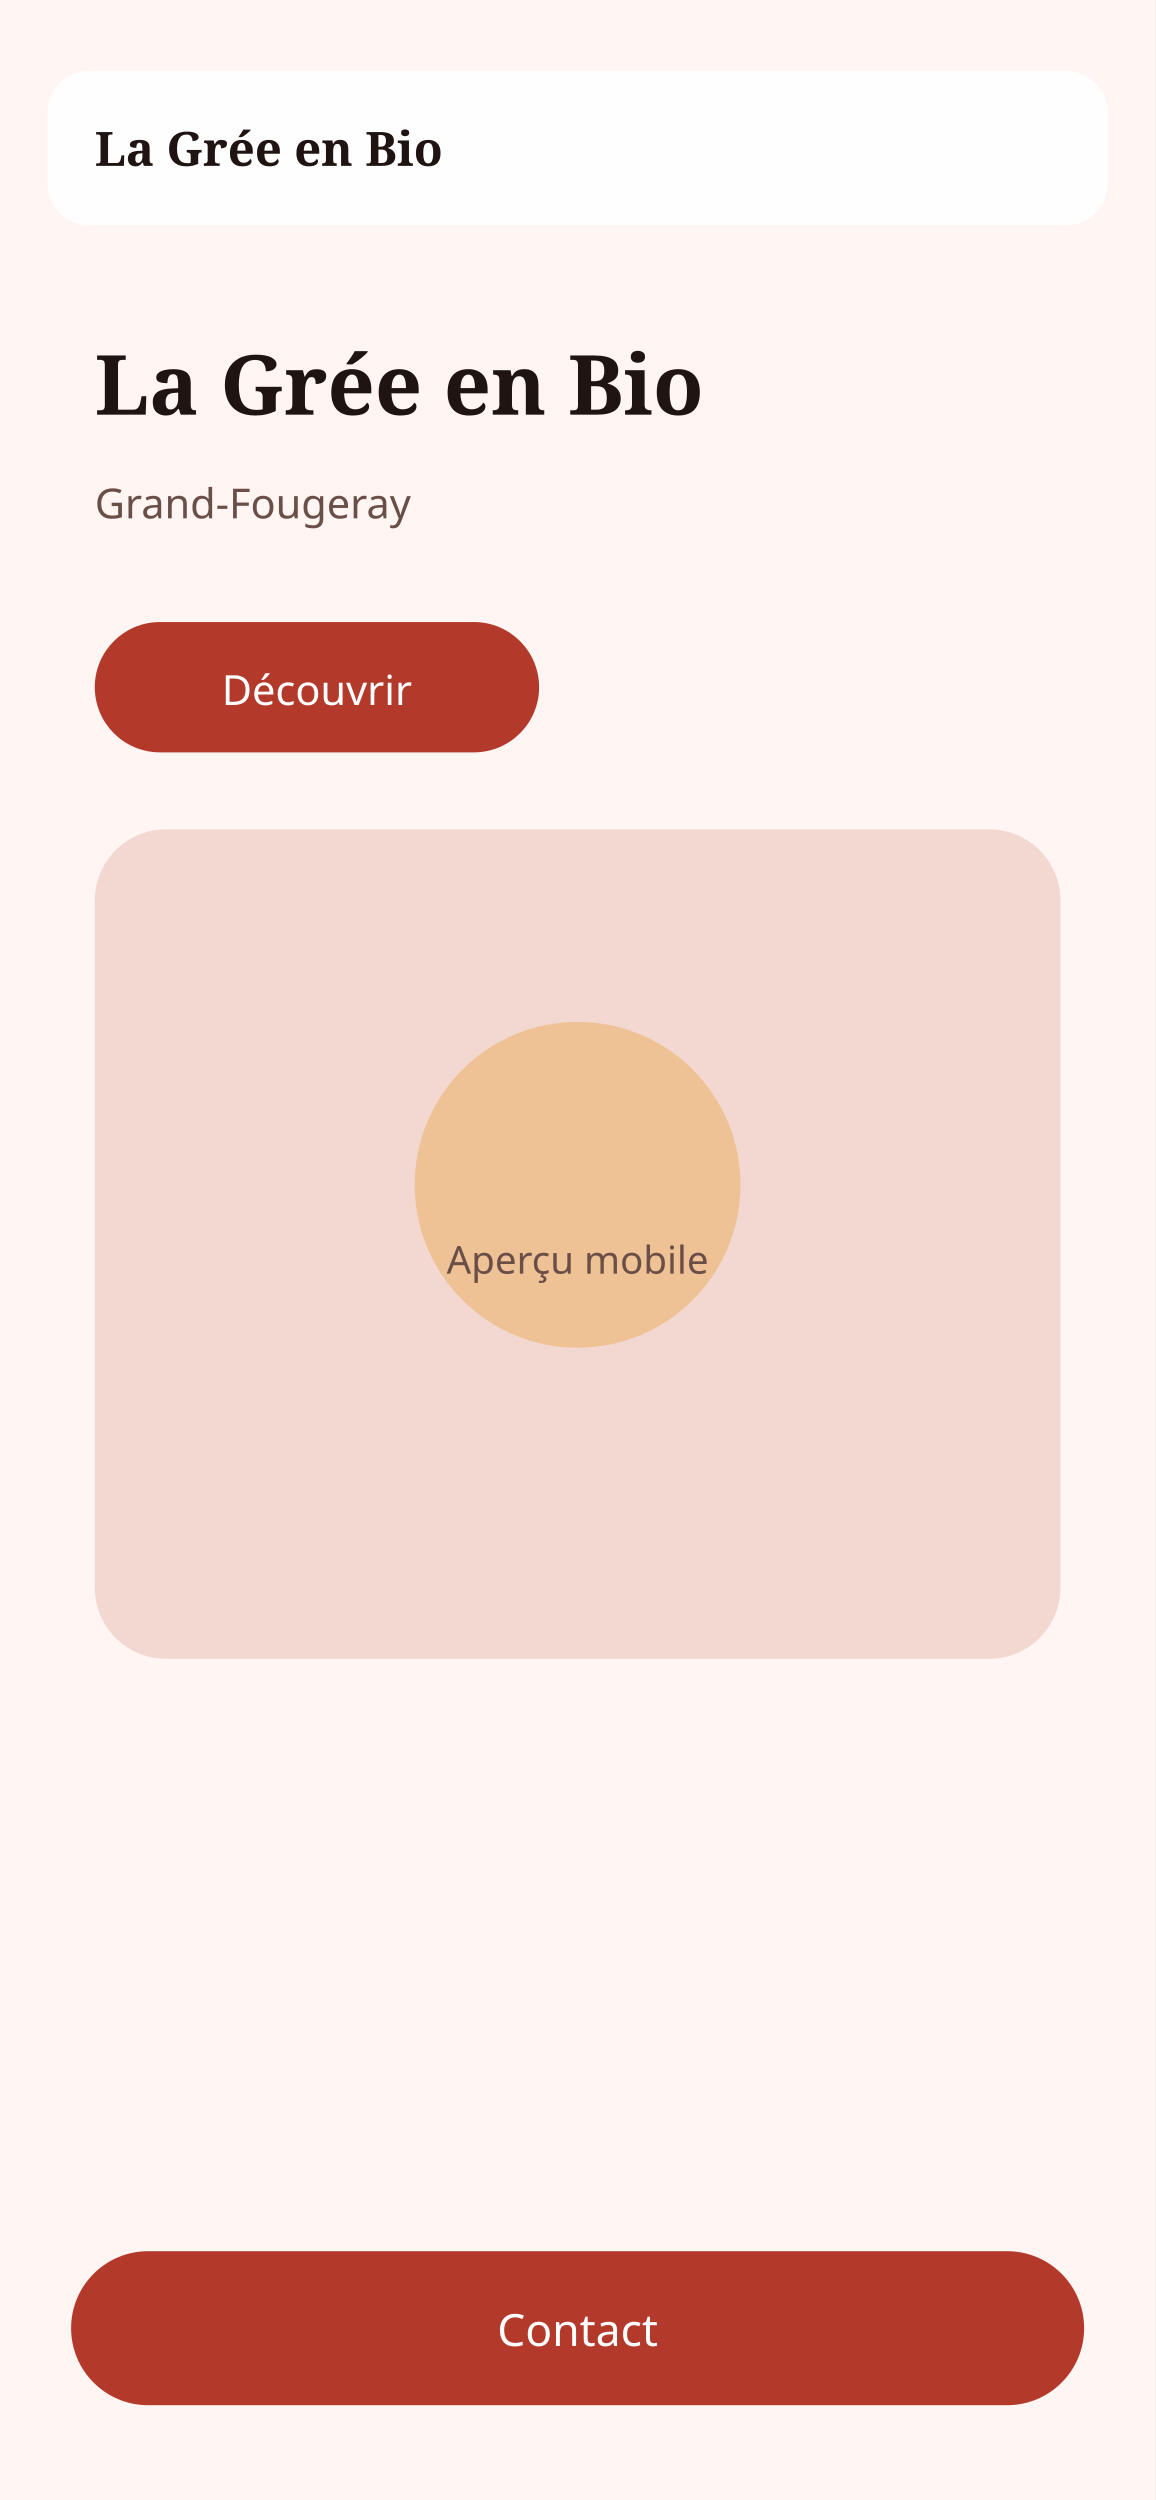
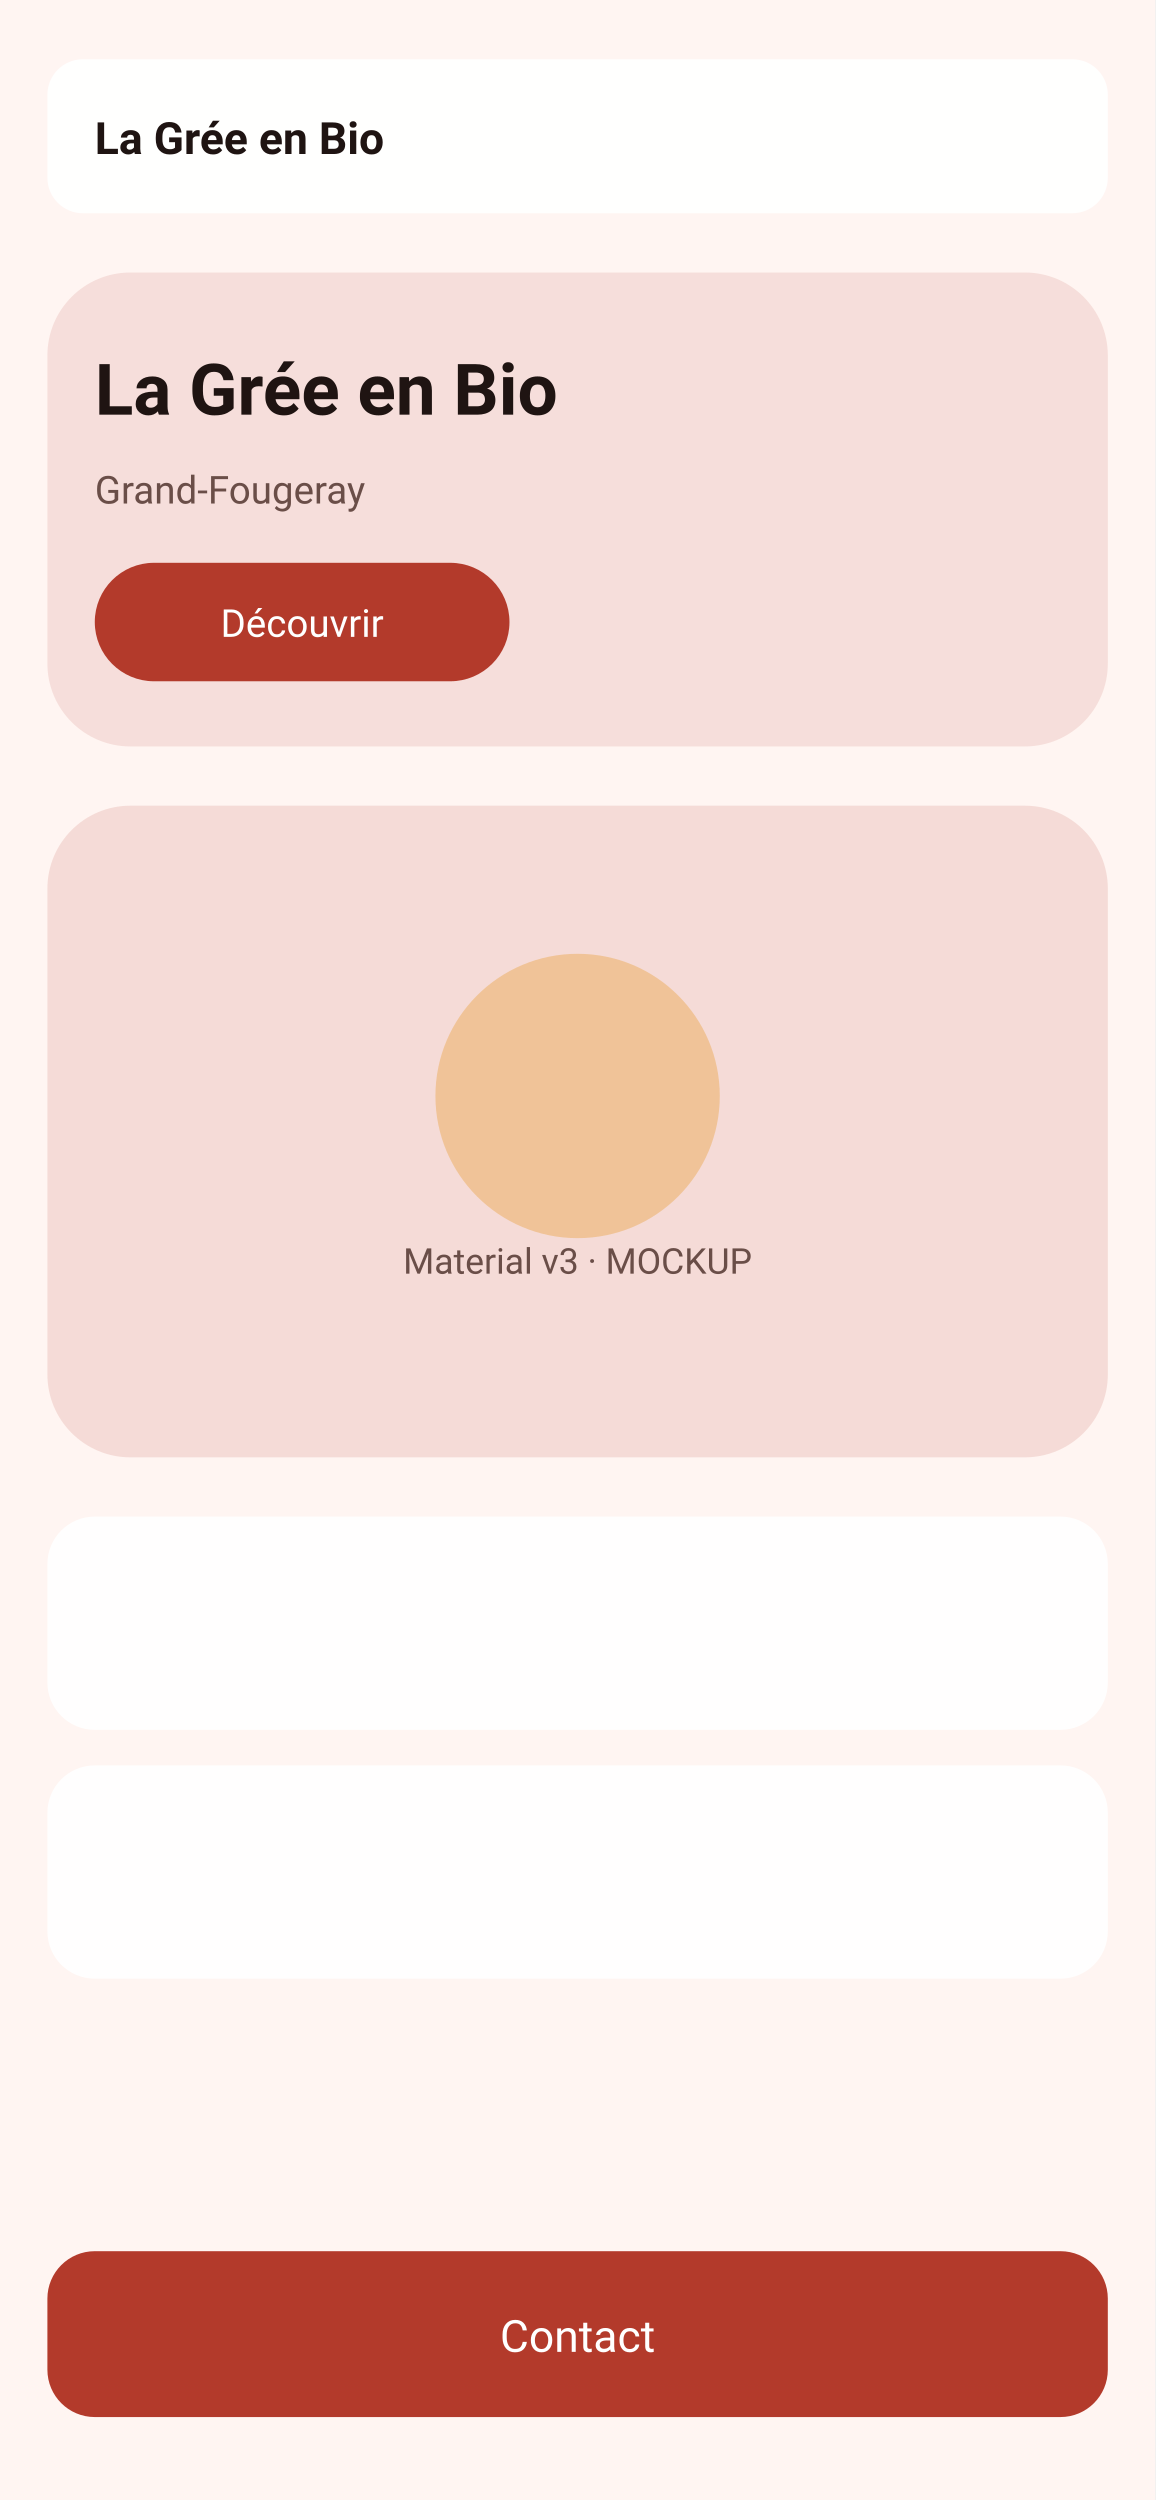
<svg xmlns="http://www.w3.org/2000/svg" width="390" height="844" viewBox="0 0 390 844">
  <rect width="390" height="844" fill="#FFF5F2" />
-   <rect x="16" y="24" width="358" height="52" rx="14" fill="#fff" fill-opacity=".9" />
-   <text x="32" y="56" font-family="Georgia,serif" font-size="16" font-weight="700" fill="#1F1412">La Grée en Bio</text>
-   <text x="32" y="140" font-family="Georgia,serif" font-size="28" font-weight="700" fill="#1F1412">La Grée en Bio</text>
-   <text x="32" y="175" font-family="system-ui" font-size="14" fill="#6A4E48">Grand-Fougeray</text>
-   <rect x="32" y="210" width="150" height="44" rx="22" fill="#B33A2B" />
-   <text x="107" y="238" text-anchor="middle" font-family="system-ui" font-size="14" fill="#fff">Découvrir</text>
-   <rect x="32" y="280" width="326" height="280" rx="24" fill="#B33A2B" fill-opacity=".16" />
-   <circle cx="195" cy="400" r="55" fill="#E8A03A" fill-opacity=".4" />
-   <text x="195" y="430" text-anchor="middle" font-family="system-ui" font-size="13" fill="#6A4E48">Aperçu mobile</text>
-   <rect x="24" y="760" width="342" height="52" rx="26" fill="#B33A2B" />
-   <text x="195" y="792" text-anchor="middle" font-family="system-ui" font-size="15" fill="#fff">Contact</text>
+   <rect x="16" y="20" width="358" height="52" rx="12" fill="#fff" fill-opacity=".95" />
+   <text x="32" y="52" font-family="Roboto,system-ui" font-size="15" font-weight="700" fill="#1F1412">La Grée en Bio</text>
+   <rect x="16" y="92" width="358" height="160" rx="28" fill="#B33A2B" fill-opacity=".12" />
+   <text x="32" y="140" font-family="Roboto,system-ui" font-size="24" font-weight="700" fill="#1F1412">La Grée en Bio</text>
+   <text x="32" y="170" font-family="Roboto,system-ui" font-size="13" fill="#6A4E48">Grand-Fougeray</text>
+   <rect x="32" y="190" width="140" height="40" rx="20" fill="#B33A2B" />
+   <text x="102" y="215" text-anchor="middle" font-family="Roboto,system-ui" font-size="13" fill="#fff">Découvrir</text>
+   <rect x="16" y="272" width="358" height="220" rx="28" fill="#B33A2B" fill-opacity=".14" />
+   <circle cx="195" cy="370" r="48" fill="#E8A03A" fill-opacity=".4" />
+   <text x="195" y="430" text-anchor="middle" font-family="Roboto,system-ui" font-size="12" fill="#6A4E48">Material v3 · MOCKUP</text>
+   <rect x="16" y="512" width="358" height="72" rx="16" fill="#fff" fill-opacity=".92" />
+   <rect x="16" y="596" width="358" height="72" rx="16" fill="#fff" fill-opacity=".92" />
+   <rect x="16" y="760" width="358" height="56" rx="16" fill="#B33A2B" />
+   <text x="195" y="794" text-anchor="middle" font-family="Roboto,system-ui" font-size="15" fill="#fff">Contact</text>
</svg>
